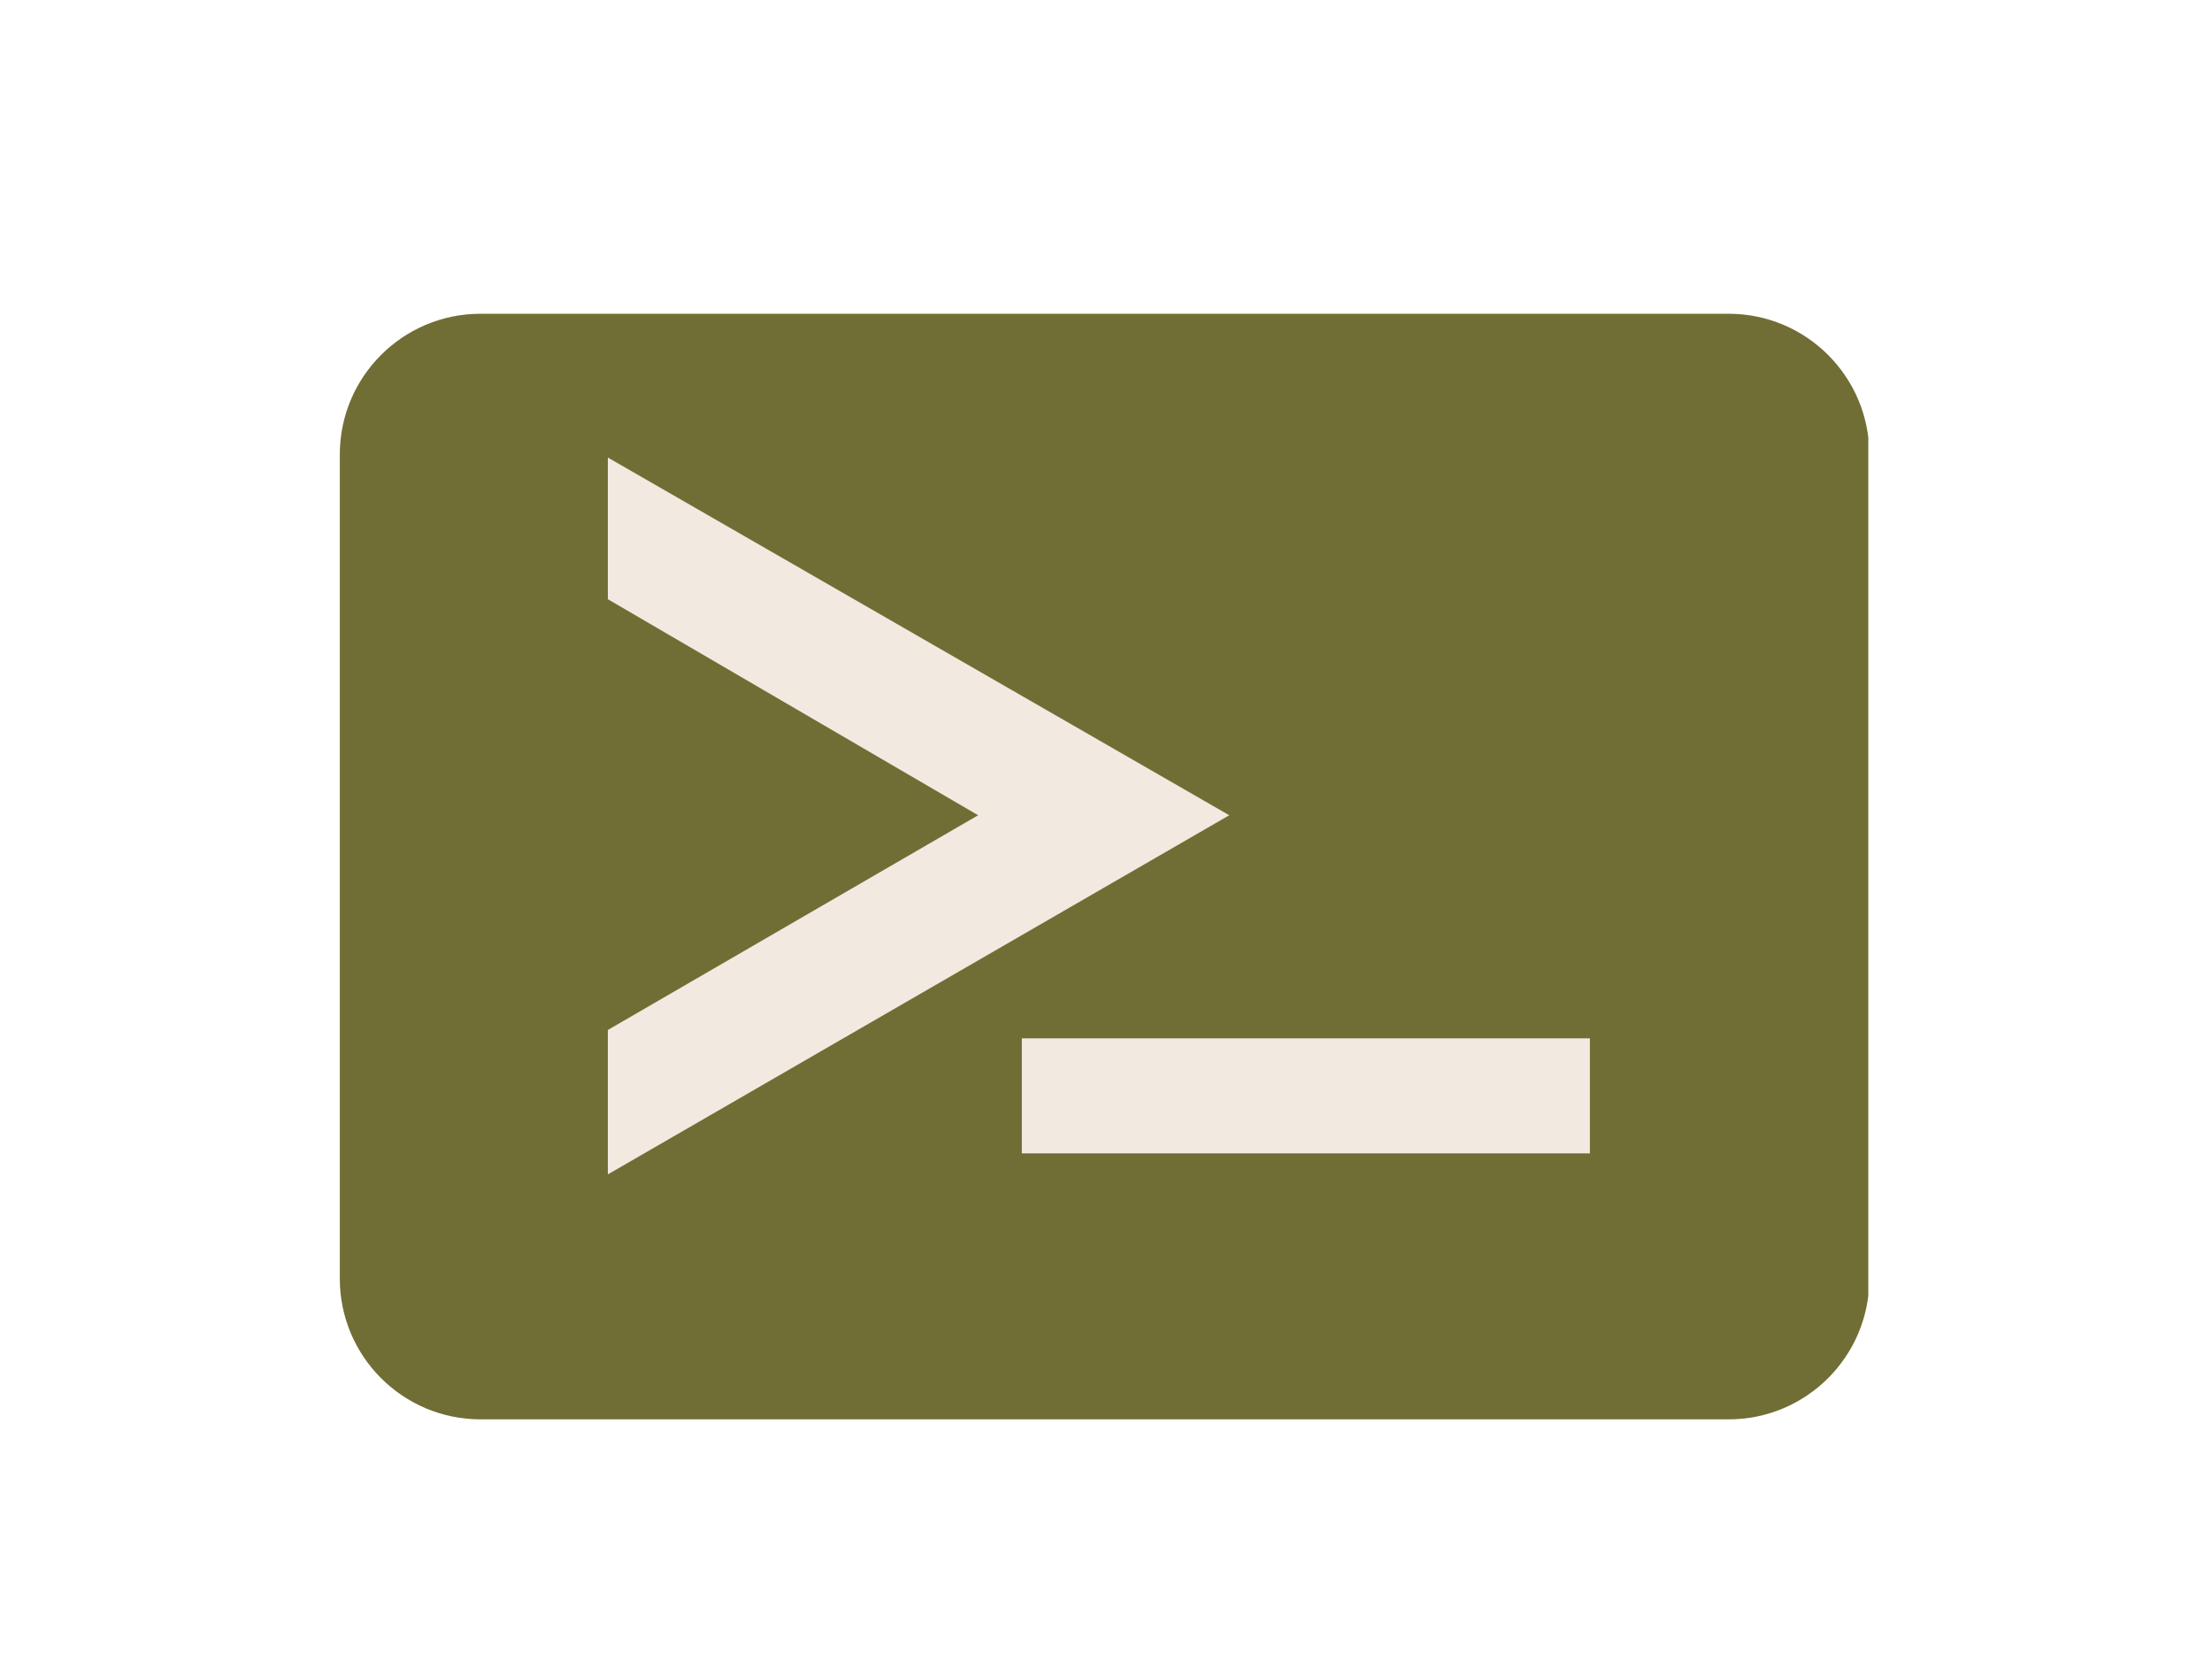
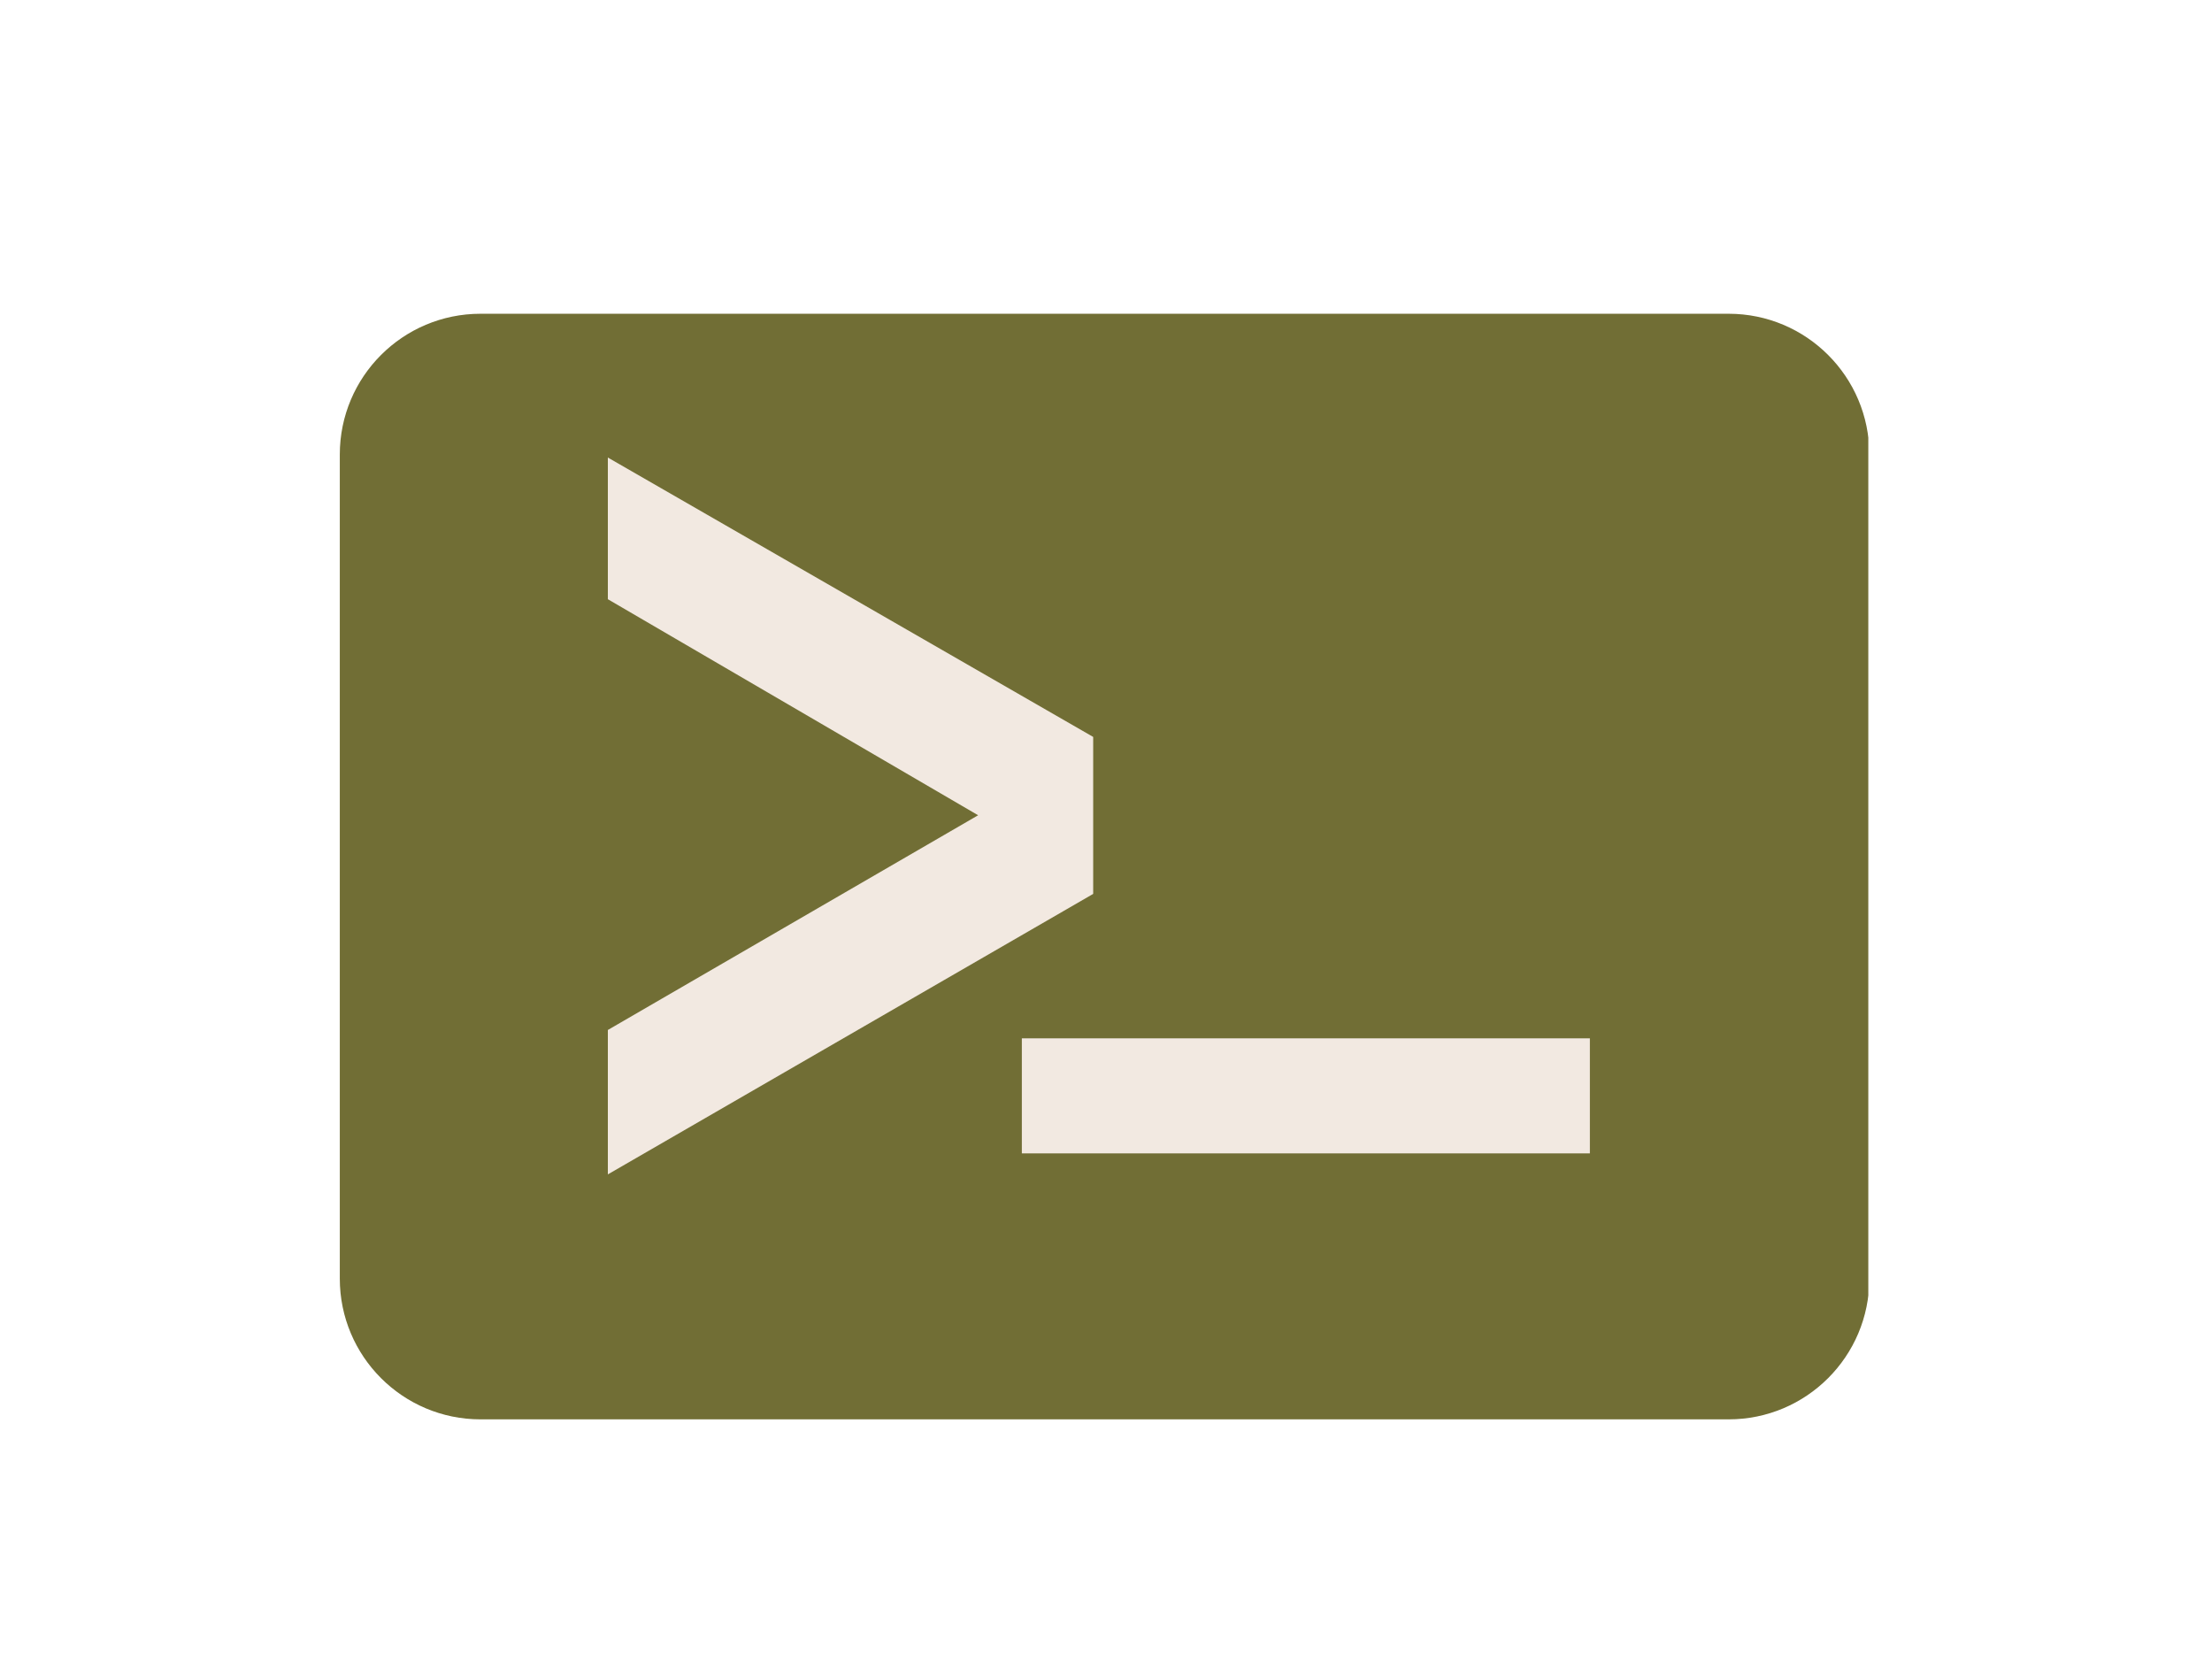
<svg xmlns="http://www.w3.org/2000/svg" width="518" zoomAndPan="magnify" viewBox="0 0 388.5 291.75" height="389" preserveAspectRatio="xMidYMid meet" version="1.0">
  <defs>
    <g />
    <clipPath id="38abc165df">
      <path d="M 0.68 38.094 L 269.898 38.094 L 269.898 232.234 L 0.68 232.234 Z M 0.68 38.094 " clip-rule="nonzero" />
    </clipPath>
    <clipPath id="16fc8bb8af">
      <path d="M 25.398 38.094 L 244.602 38.094 C 258.254 38.094 269.32 49.16 269.32 62.812 L 269.32 207.516 C 269.32 221.168 258.254 232.234 244.602 232.234 L 25.398 232.234 C 11.746 232.234 0.68 221.168 0.68 207.516 L 0.68 62.812 C 0.68 49.16 11.746 38.094 25.398 38.094 Z M 25.398 38.094 " clip-rule="nonzero" />
    </clipPath>
    <clipPath id="83afe00d13">
      <path d="M 0.68 0.094 L 269.379 0.094 L 269.379 194.234 L 0.68 194.234 Z M 0.68 0.094 " clip-rule="nonzero" />
    </clipPath>
    <clipPath id="d895afe758">
      <path d="M 25.398 0.094 L 244.602 0.094 C 258.254 0.094 269.32 11.16 269.32 24.812 L 269.32 169.516 C 269.32 183.168 258.254 194.234 244.602 194.234 L 25.398 194.234 C 11.746 194.234 0.68 183.168 0.68 169.516 L 0.68 24.812 C 0.68 11.16 11.746 0.094 25.398 0.094 Z M 25.398 0.094 " clip-rule="nonzero" />
    </clipPath>
    <clipPath id="486a3070a4">
      <rect x="0" width="270" y="0" height="195" />
    </clipPath>
    <clipPath id="27882913e5">
-       <path d="M 24 0.801 L 174 0.801 L 174 249.602 L 24 249.602 Z M 24 0.801 " clip-rule="nonzero" />
+       <path d="M 24 0.801 L 133 0.801 L 133 249.602 L 24 249.602 Z M 24 0.801 " clip-rule="nonzero" />
    </clipPath>
    <clipPath id="8b26bca72a">
      <rect x="0" width="150" y="0" height="250" />
    </clipPath>
    <clipPath id="889f69399e">
      <path d="M 95 0.801 L 252 0.801 L 252 249.602 L 95 249.602 Z M 95 0.801 " clip-rule="nonzero" />
    </clipPath>
    <clipPath id="88c7c6f872">
      <rect x="0" width="157" y="0" height="250" />
    </clipPath>
    <clipPath id="6aedd32ba7">
      <rect x="0" width="271" y="0" height="250" />
    </clipPath>
  </defs>
  <g transform="matrix(1, 0, 0, 1, 59, 17)">
    <g clip-path="url(#6aedd32ba7)">
      <g clip-path="url(#38abc165df)">
        <g clip-path="url(#16fc8bb8af)">
          <g transform="matrix(1, 0, 0, 1, 0, 38)">
            <g clip-path="url(#486a3070a4)">
              <g clip-path="url(#83afe00d13)">
                <g clip-path="url(#d895afe758)">
                  <path fill="#716e35" d="M 0.68 0.094 L 269.137 0.094 L 269.137 194.234 L 0.68 194.234 Z M 0.68 0.094 " fill-opacity="1" fill-rule="nonzero" />
                </g>
              </g>
            </g>
          </g>
        </g>
      </g>
      <g clip-path="url(#27882913e5)">
        <g transform="matrix(1, 0, 0, 1, 24, 0.000000000000024869)">
          <g clip-path="url(#8b26bca72a)">
            <g fill="#f2e9e1" fill-opacity="1">
              <g transform="translate(0.853047, 185.5313)">
                <g>
                  <path d="M 87.938 -59.375 L 22.906 -97.312 L 22.906 -122.188 L 132.047 -59.375 L 22.906 3.688 L 22.906 -21.672 Z M 87.938 -59.375 " />
                </g>
              </g>
            </g>
          </g>
        </g>
      </g>
      <g clip-path="url(#889f69399e)">
        <g transform="matrix(1, 0, 0, 1, 95, 0.000000000000024869)">
          <g clip-path="url(#88c7c6f872)">
            <g fill="#f2e9e1" fill-opacity="1">
              <g transform="translate(0.344696, 185.5313)">
                <g>
                  <path d="M 124.891 -20.203 L 124.891 0 L 25.125 0 L 25.125 -20.203 Z M 124.891 -20.203 " />
                </g>
              </g>
            </g>
          </g>
        </g>
      </g>
    </g>
  </g>
</svg>
